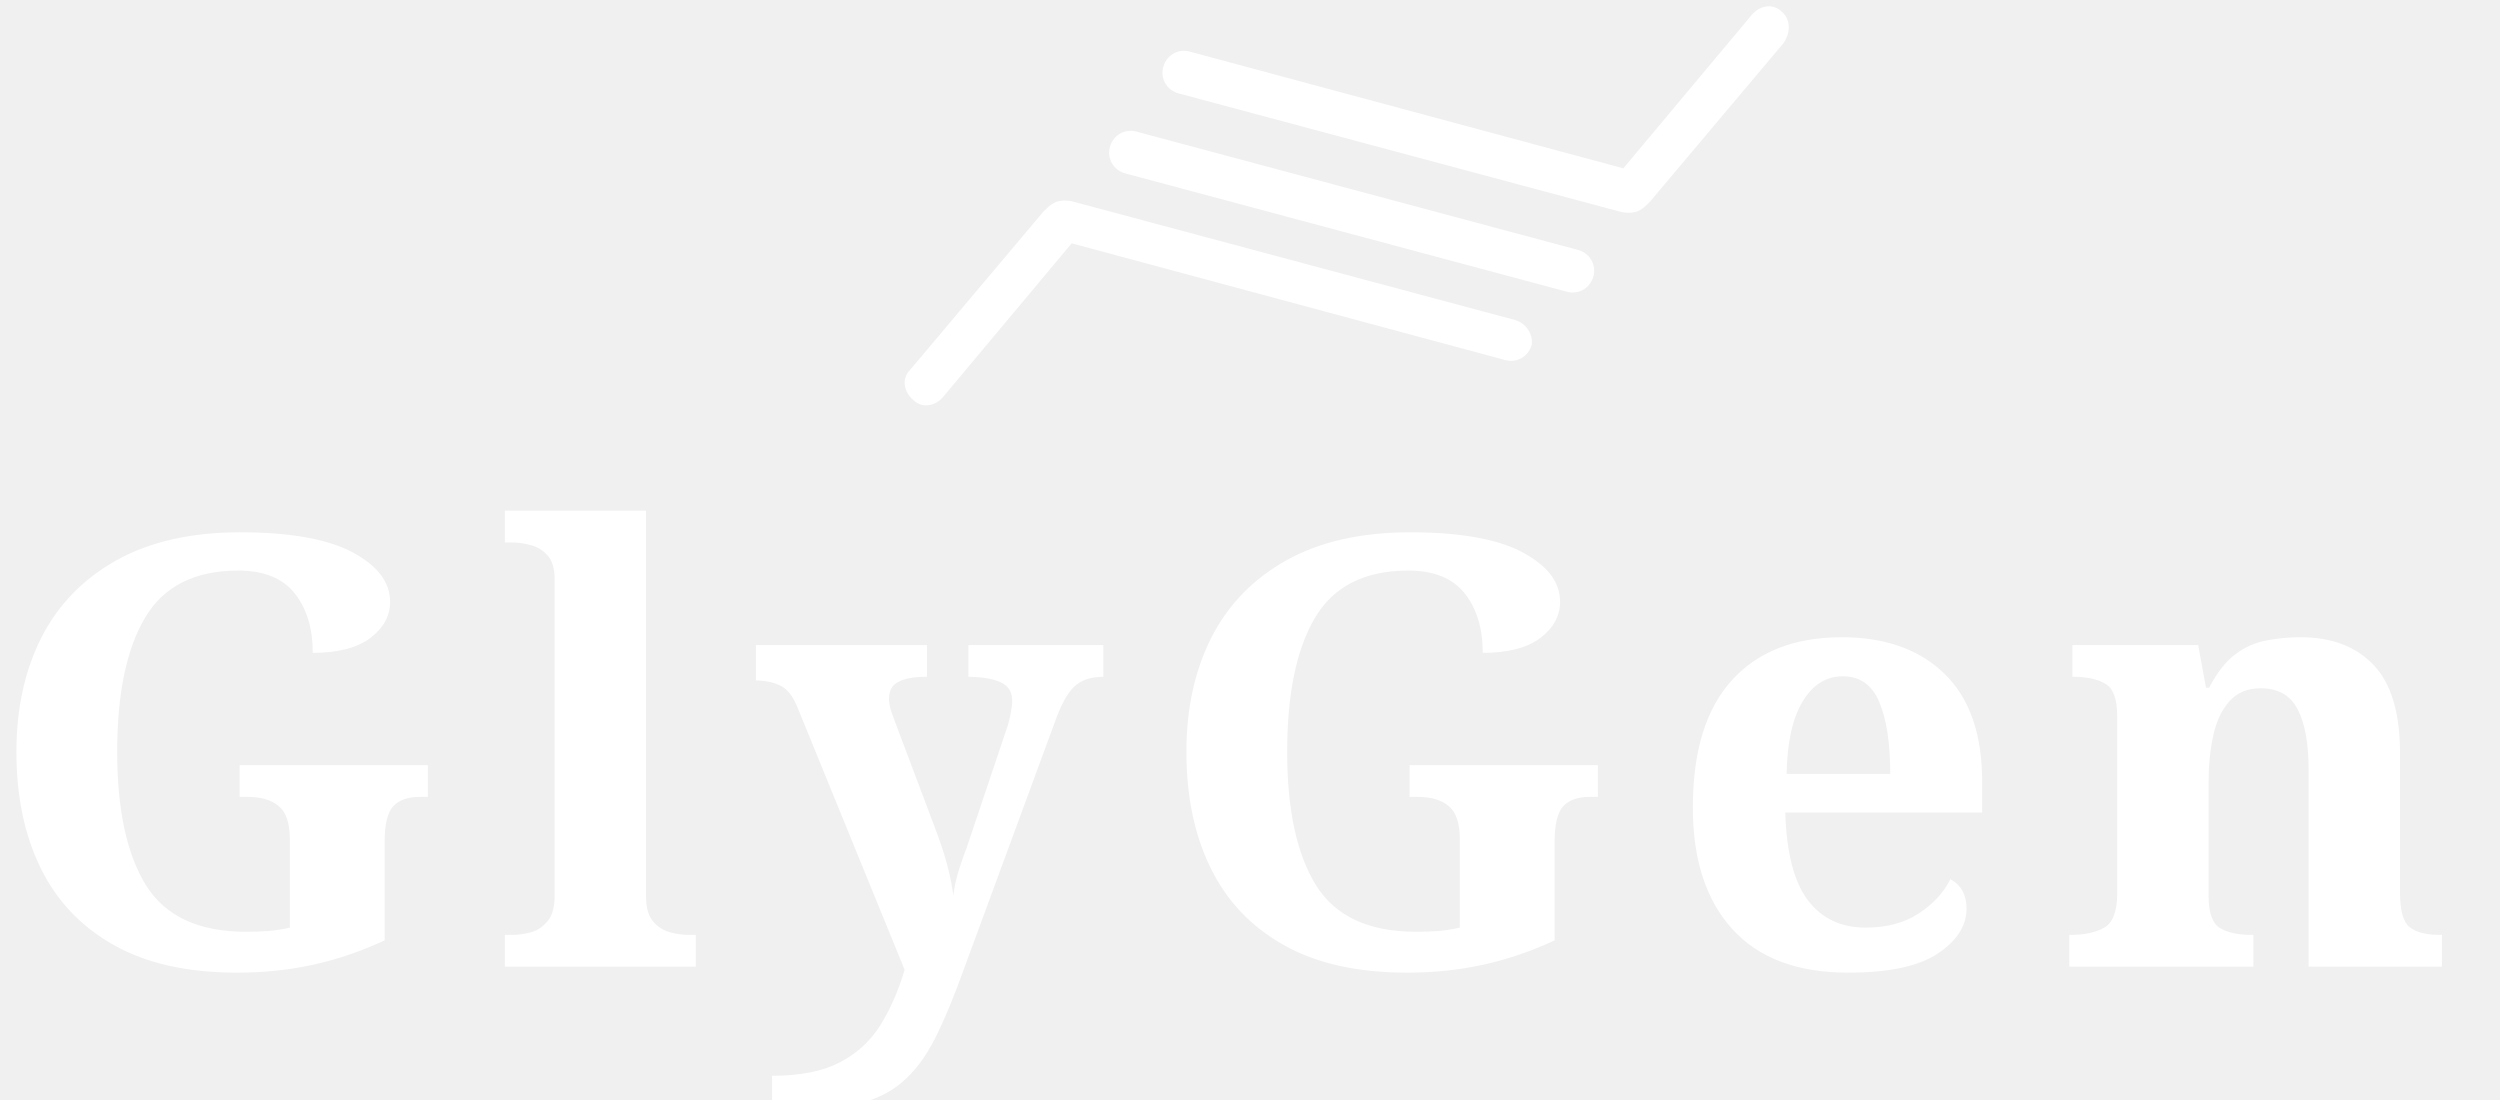
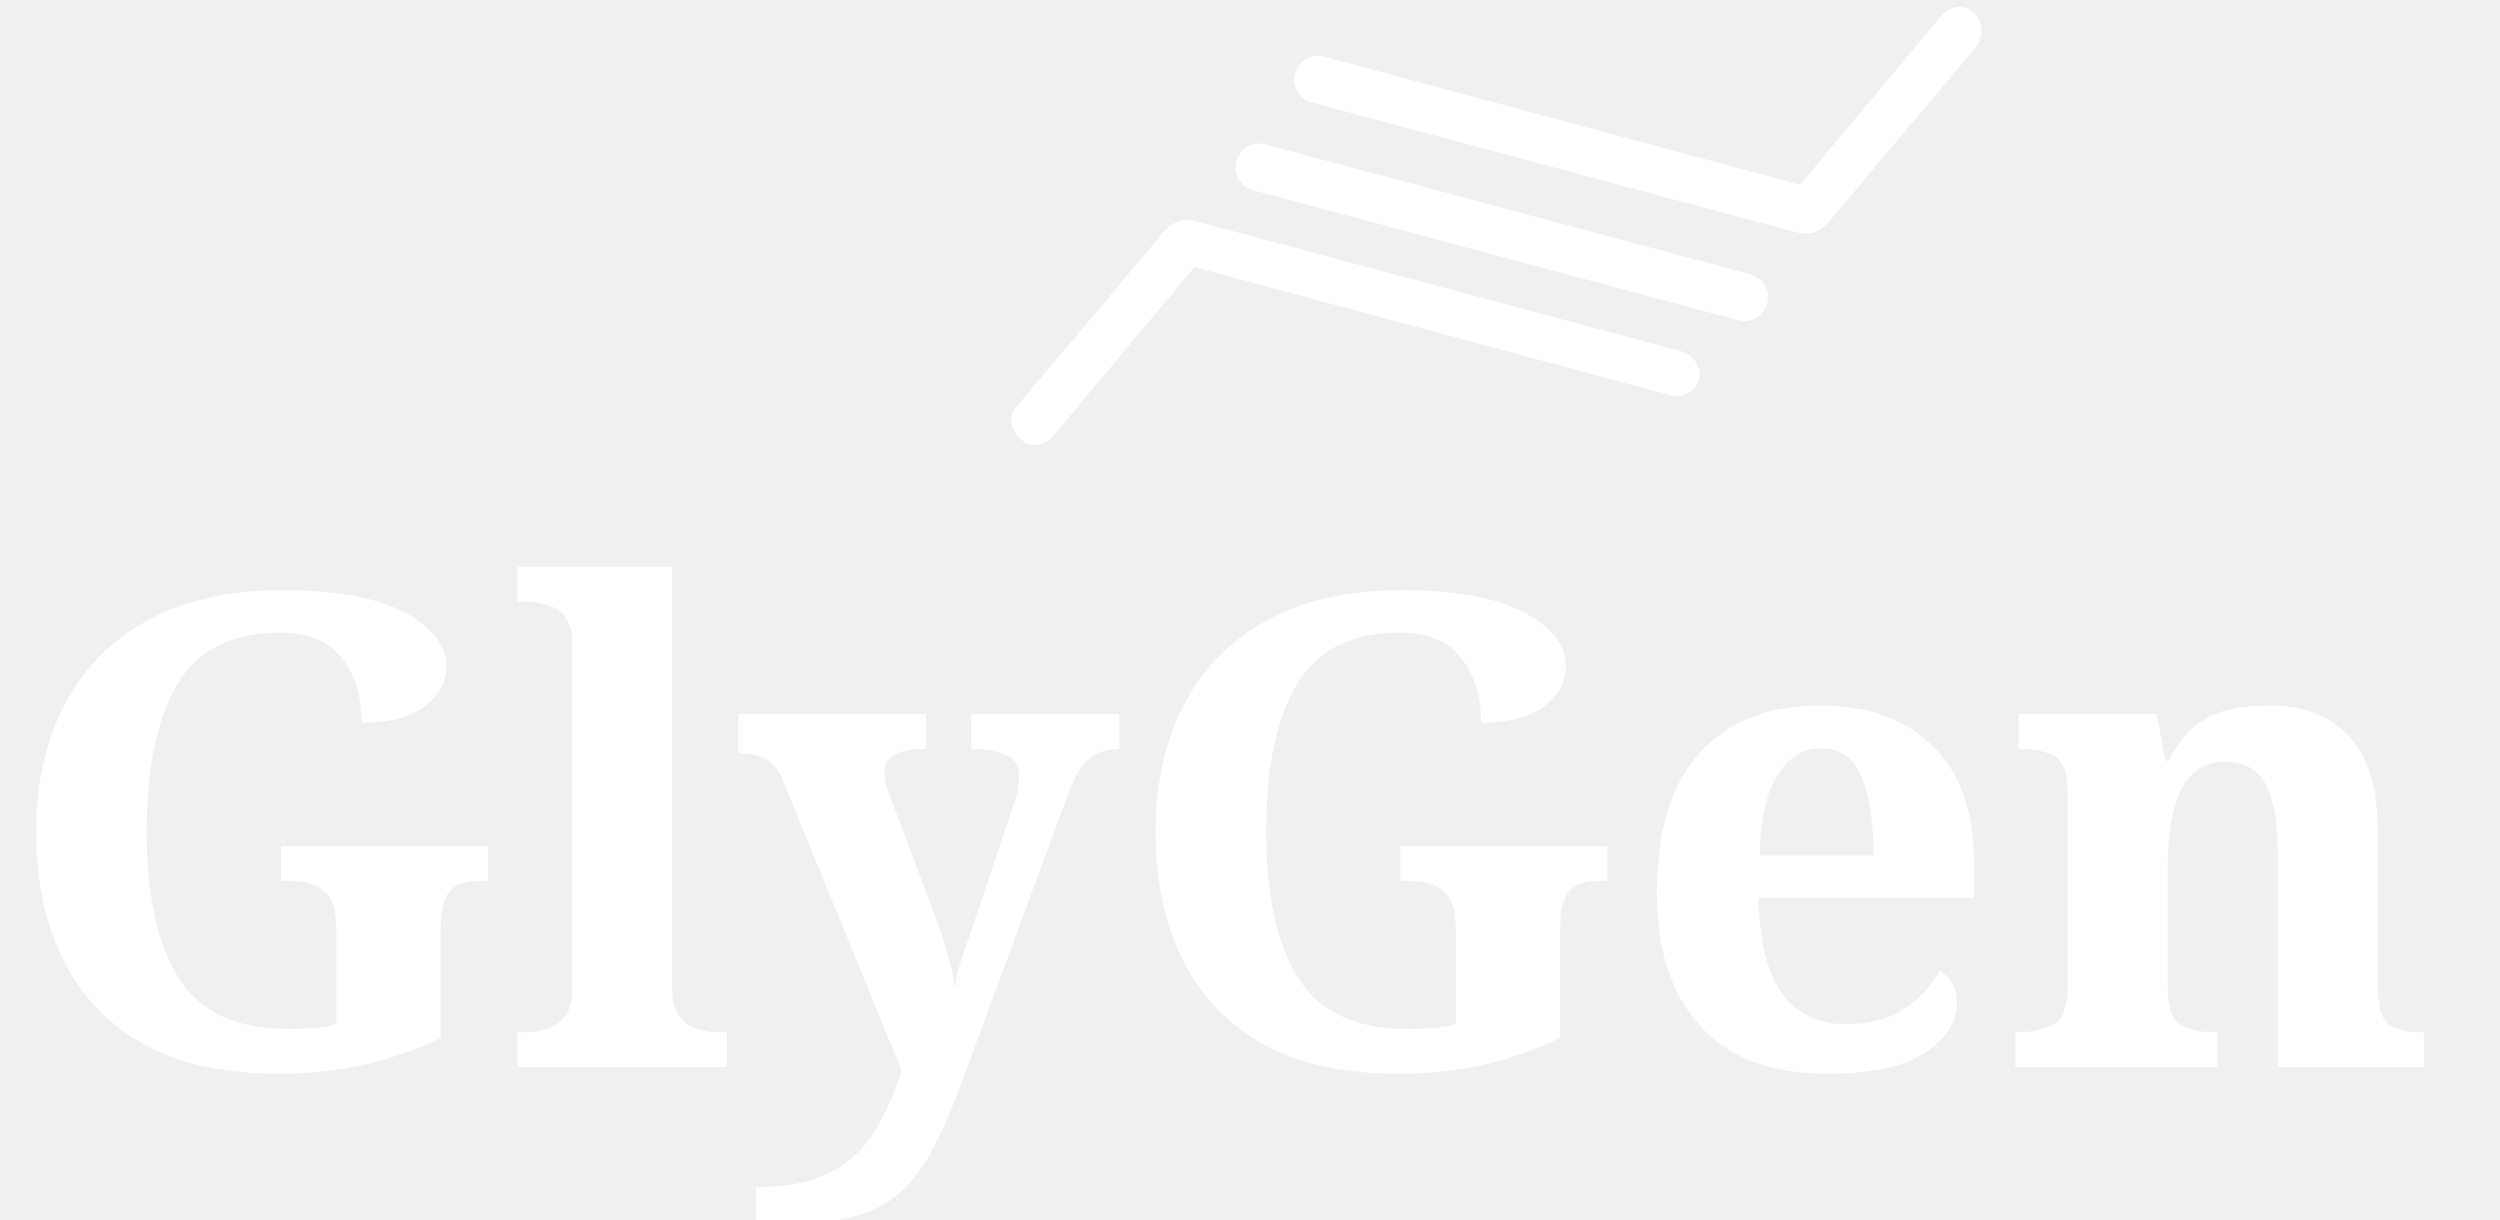
- <svg xmlns="http://www.w3.org/2000/svg" width="150px" height="66px" viewBox="0 0 150 66" version="1.1">
+ <svg xmlns="http://www.w3.org/2000/svg" width="82px" height="40px" viewBox="0 0 82 40" version="1.1">
  <g id="Logos" stroke="none" stroke-width="1" fill="none" fill-rule="evenodd">
-     <g id="logo-glygen-white-top-36-" transform="translate(-1, 0)" fill="#FFFFFF">
-       <g id="Group" transform="translate(55, 0)" fill-rule="nonzero">
-         <path d="M40.7,15 L14.2,7.9 C13.5,7.7 12.8,8.1 12.6,8.8 L12.6,8.8 C12.4,9.5 12.8,10.2 13.5,10.4 L40,17.5 C40.7,17.7 41.4,17.3 41.6,16.6 C41.8,15.9 41.4,15.2 40.7,15 Z" id="Shape" />
-         <path d="M52.9,0.7 C52.4,0.2 51.6,0.3 51.1,0.9 L43.4,10.1 L17.4,3.1 C16.7,2.9 16,3.3 15.8,4 C15.6,4.7 16,5.4 16.7,5.6 L43.2,12.7 C43.6,12.8 44.1,12.8 44.4,12.6 C44.6,12.5 44.8,12.3 45,12.1 L53,2.6 C53.5,1.9 53.4,1.1 52.9,0.7 Z" id="Shape" />
-         <path d="M36.9,19.2 L10.4,12.1 C10,12 9.5,12 9.2,12.2 C9,12.3 8.8,12.5 8.6,12.7 L0.6,22.2 C0.1,22.7 0.2,23.5 0.8,24 C1.3,24.5 2.1,24.4 2.6,23.8 L10.3,14.6 L36.3,21.6 C37,21.8 37.7,21.4 37.9,20.7 C38,20.1 37.6,19.4 36.9,19.2 Z" id="Shape" />
+     <g id="glygen-logoW-top" fill="#FFFFFF">
+       <g id="Group" transform="translate(33, 0)" fill-rule="nonzero">
+         <path d="M24.42,9 L8.52,4.74 C8.1,4.62 7.68,4.86 7.56,5.28 L7.56,5.28 C7.44,5.7 7.68,6.12 8.1,6.24 L24,10.5 C24.42,10.62 24.84,10.38 24.96,9.96 C25.08,9.54 24.84,9.12 24.42,9 Z" id="Shape" />
+         <path d="M31.74,0.42 C31.44,0.12 30.96,0.18 30.66,0.54 L26.04,6.06 L10.44,1.86 C10.02,1.74 9.6,1.98 9.48,2.4 C9.36,2.82 9.6,3.24 10.02,3.36 L25.92,7.62 C26.16,7.68 26.46,7.68 26.64,7.56 C26.76,7.5 26.88,7.38 27,7.26 L31.8,1.56 C32.1,1.14 32.04,0.66 31.74,0.42 Z" id="Shape" />
+         <path d="M22.14,11.52 L6.24,7.26 C6,7.2 5.7,7.2 5.52,7.32 C5.4,7.38 5.28,7.5 5.16,7.62 L0.36,13.32 C0.06,13.62 0.12,14.1 0.48,14.4 C0.78,14.7 1.26,14.64 1.56,14.28 L6.18,8.76 L21.78,12.96 C22.2,13.08 22.62,12.84 22.74,12.42 C22.8,12.06 22.56,11.64 22.14,11.52 Z" id="Shape" />
      </g>
-       <text id="GlyGen" font-family="Georgia-Bold, Georgia" font-size="36" font-weight="bold" letter-spacing="3">
-         <tspan x="0" y="58">GlyGen</tspan>
-       </text>
+       <g id="GlyGen" transform="translate(0, 15)" font-family="Georgia-Bold, Georgia" font-size="21.6" font-weight="bold">
+         <text>
+           <tspan x="0" y="20">GlyGen</tspan>
+         </text>
+       </g>
    </g>
  </g>
</svg>
